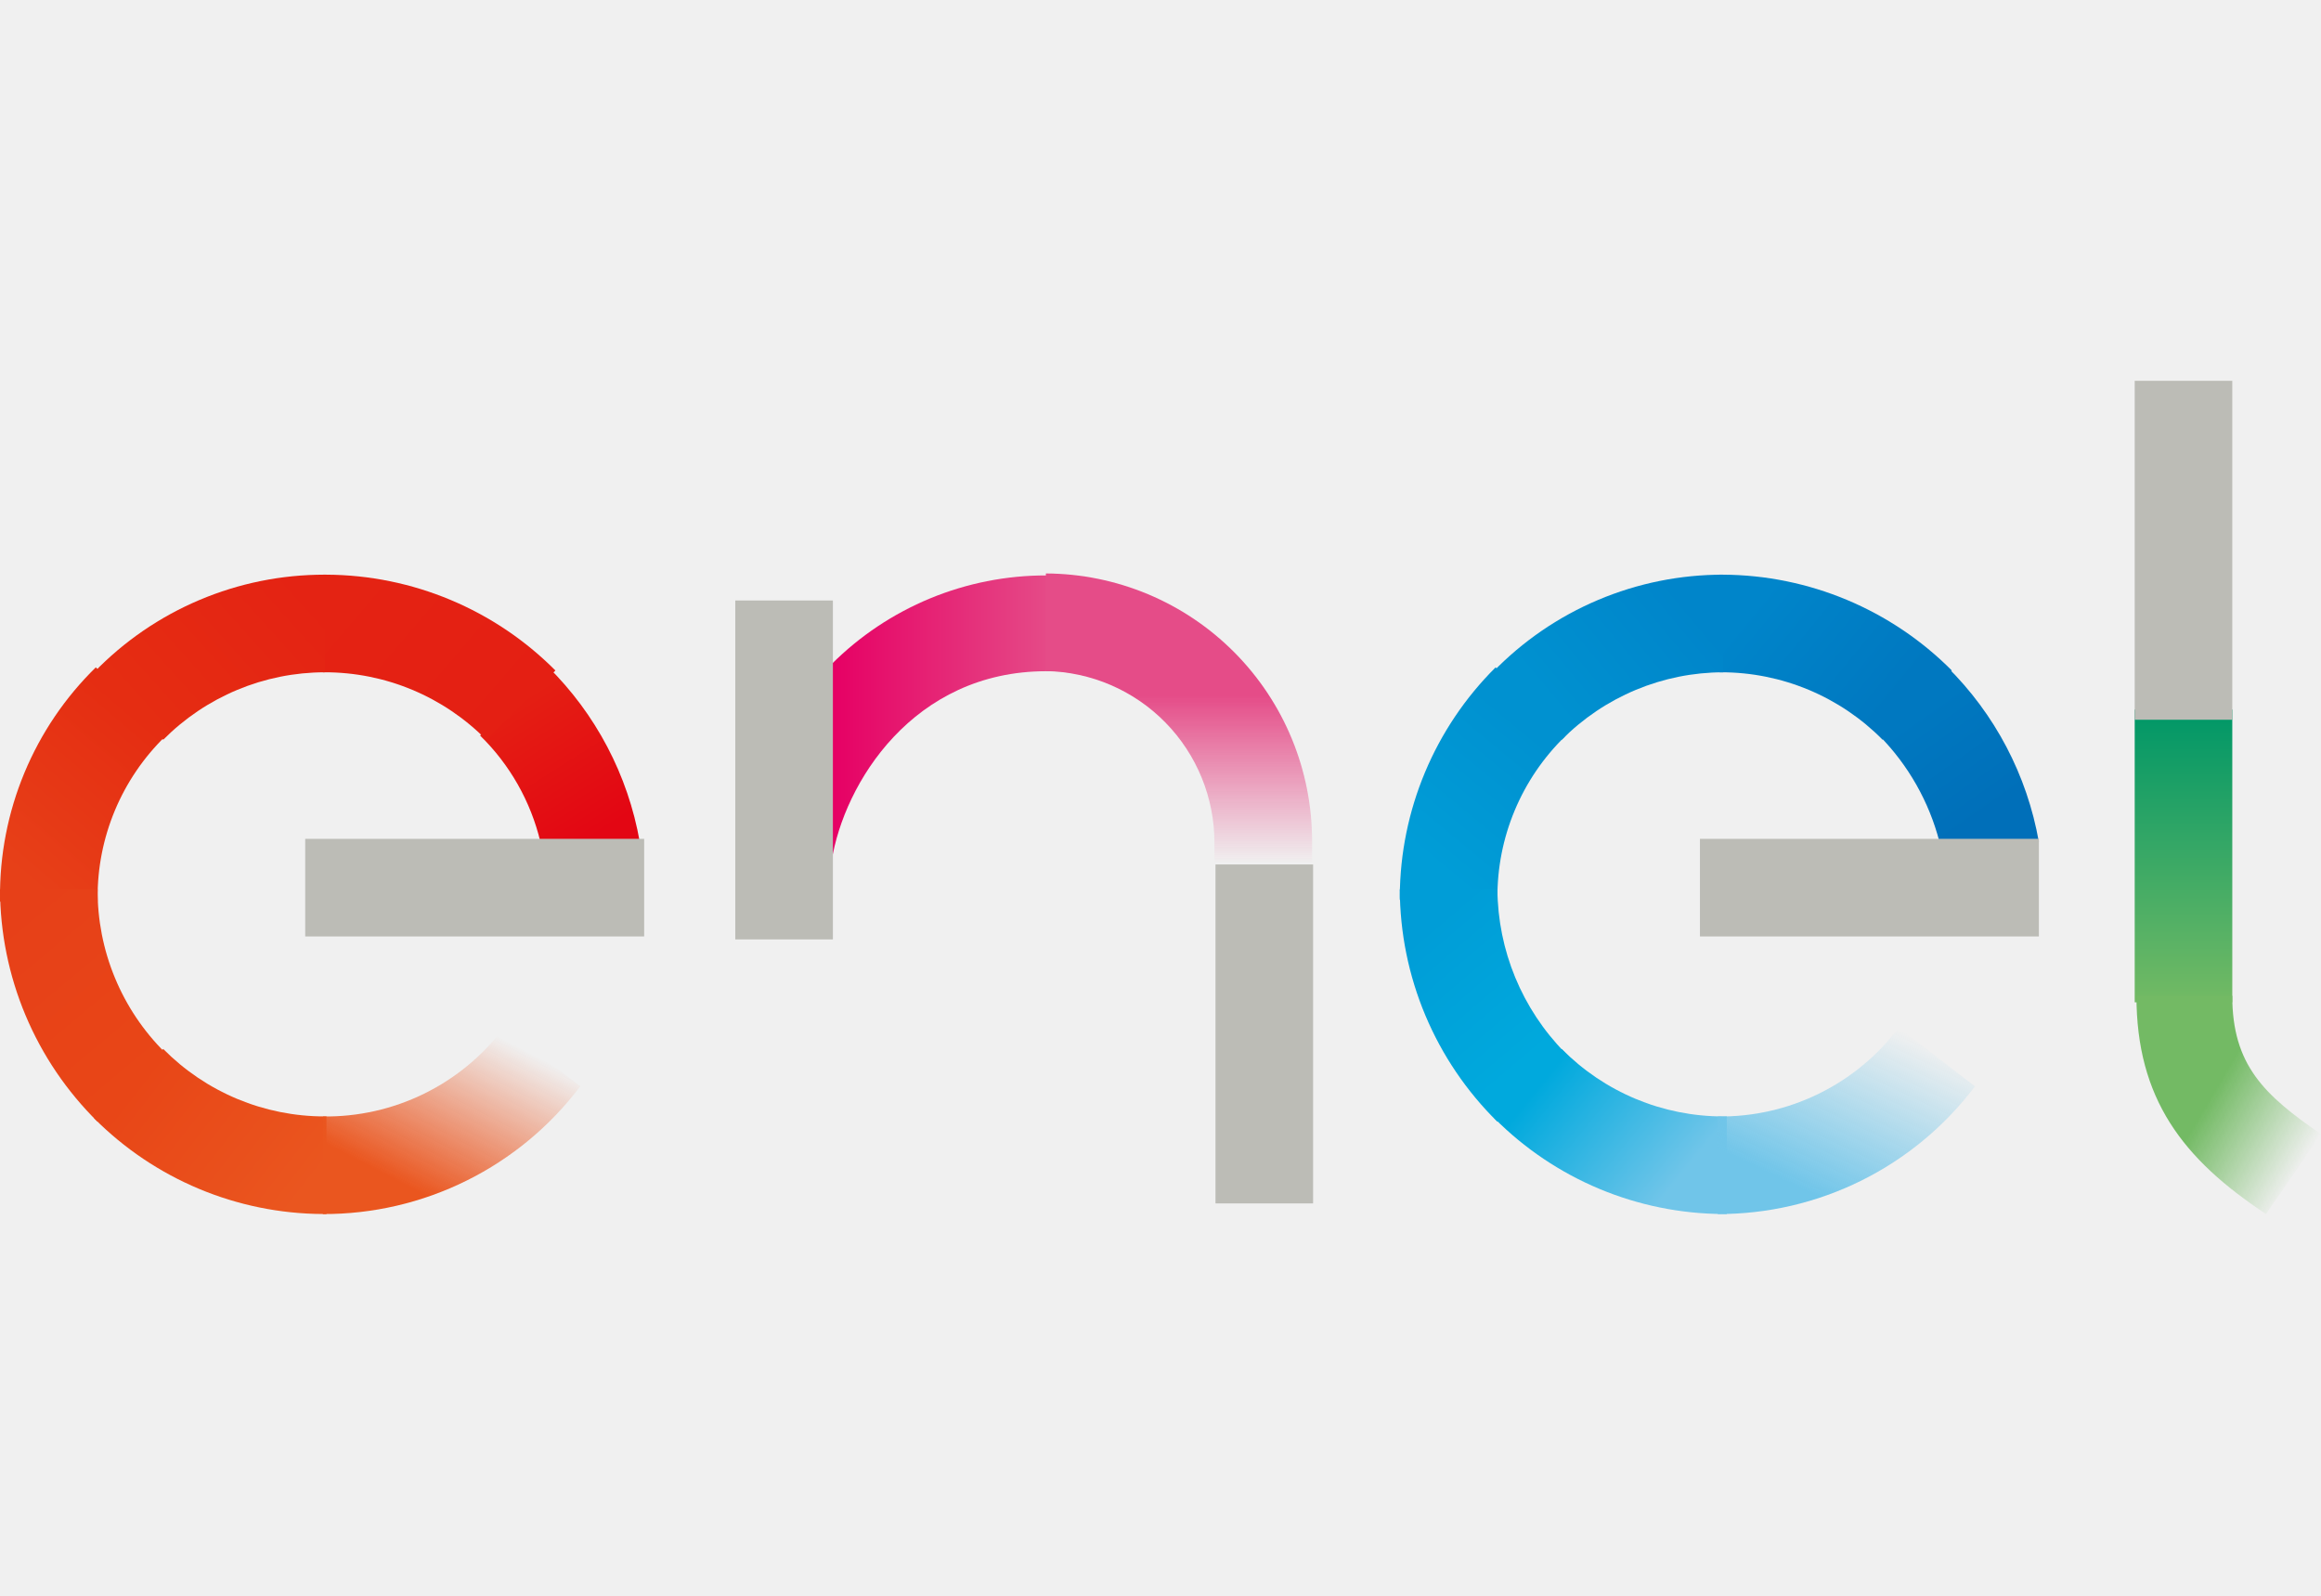
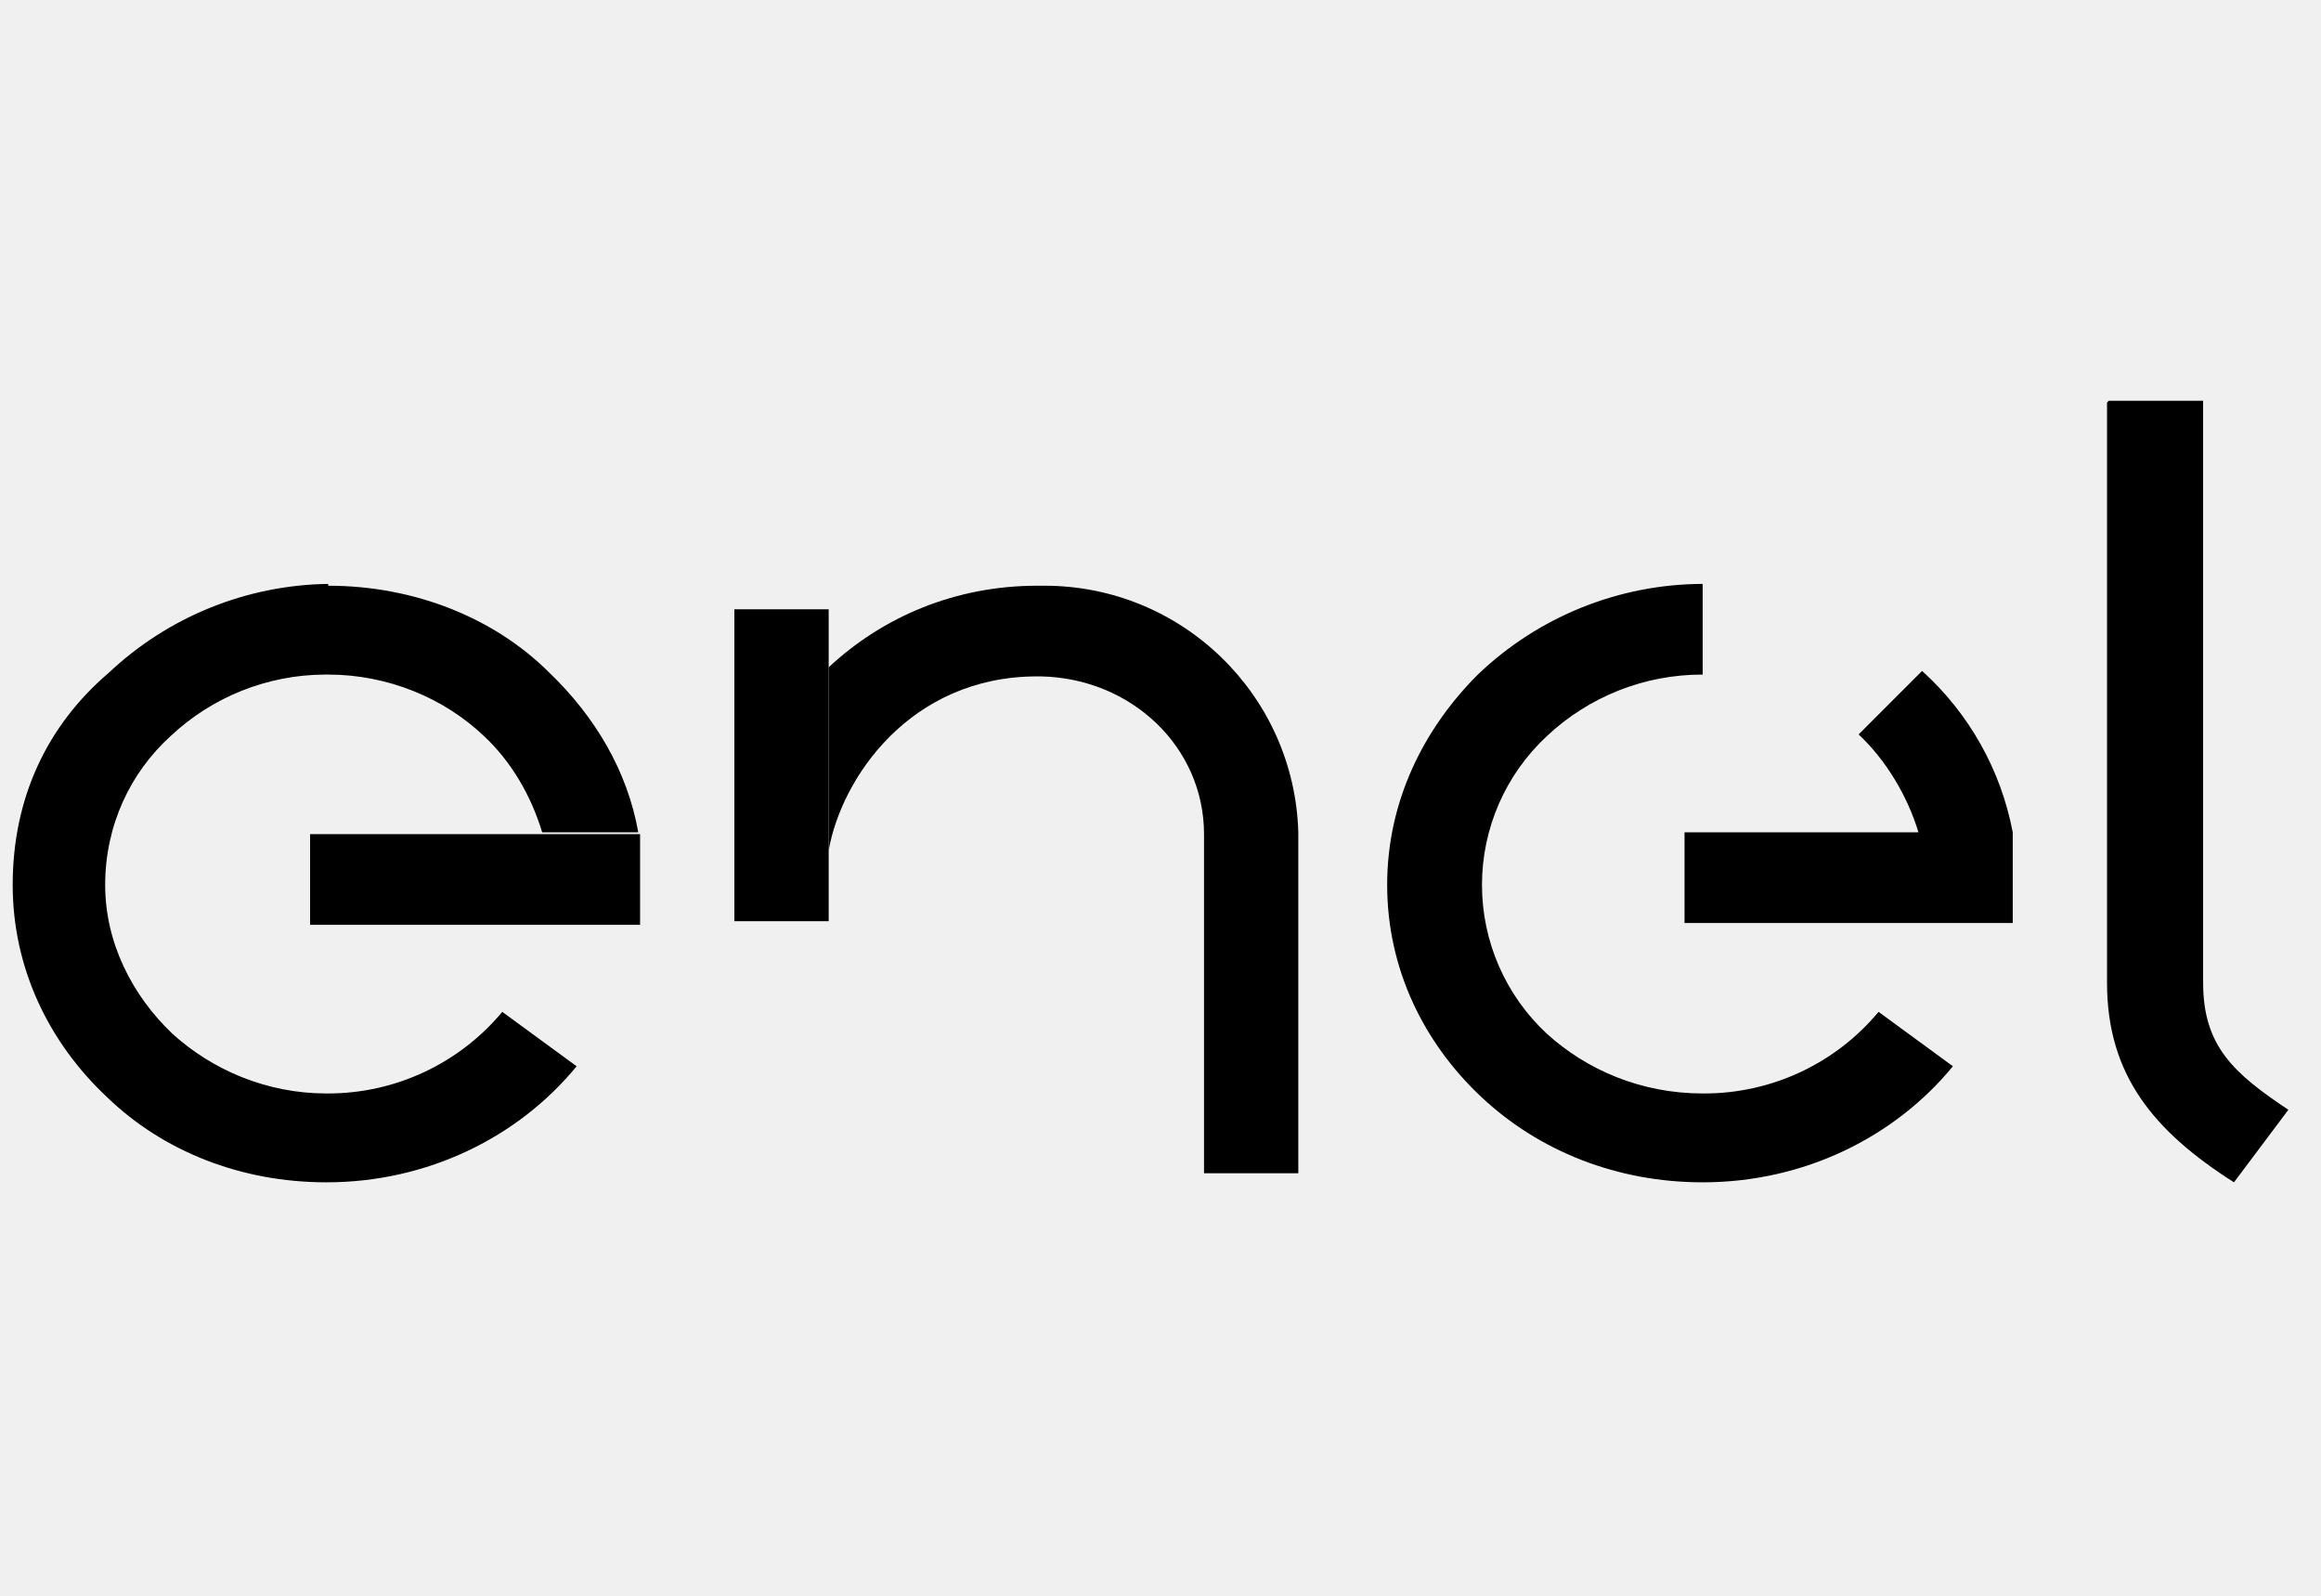
<svg xmlns="http://www.w3.org/2000/svg" role="img" aria-labelledby="enel-svg" viewBox="0 0 128 88">
-   <g clip-path="url(#clip0_1837_1015)">
-     <path d="M29.803 46.428H35.282C34.636 42.749 32.857 39.365 30.195 36.745L26.477 40.563C28.117 42.165 29.27 44.198 29.803 46.428Z" fill="url(#paint0_linear_1837_1015)" />
-     <path d="M17.909 37.074C19.566 37.073 21.206 37.401 22.734 38.04C24.263 38.678 25.649 39.614 26.813 40.792L30.63 36.975C27.288 33.613 22.749 31.713 18.008 31.691H17.811V37.074H17.909Z" fill="url(#paint1_linear_1837_1015)" />
-     <path d="M17.907 37.074V31.691C15.534 31.687 13.184 32.162 10.999 33.087C8.813 34.012 6.836 35.368 5.186 37.074L9.003 40.792C10.169 39.616 11.556 38.682 13.084 38.044C14.612 37.406 16.251 37.076 17.907 37.074Z" fill="url(#paint2_linear_1837_1015)" />
-     <path d="M5.383 49.523C5.373 47.865 5.697 46.222 6.336 44.692C6.975 43.162 7.916 41.777 9.102 40.618L5.285 36.801C3.593 38.456 2.252 40.437 1.344 42.623C0.436 44.809 -0.021 47.156 0.001 49.523V49.718H5.383V49.523Z" fill="url(#paint3_linear_1837_1015)" />
-     <path d="M5.383 49.04H0.001C0.006 51.427 0.484 53.788 1.408 55.989C2.332 58.189 3.683 60.185 5.383 61.86L9.102 58.043C7.914 56.865 6.973 55.462 6.335 53.916C5.696 52.37 5.373 50.713 5.383 49.04Z" fill="url(#paint4_linear_1837_1015)" />
-     <path d="M17.907 61.566C16.251 61.567 14.611 61.238 13.082 60.6C11.554 59.962 10.167 59.026 9.003 57.847L5.186 61.664C8.529 65.027 13.068 66.927 17.809 66.948H18.004V61.566H17.907Z" fill="url(#paint5_linear_1837_1015)" />
-     <path d="M27.791 56.674C26.629 58.217 25.12 59.464 23.386 60.314C21.652 61.164 19.742 61.594 17.811 61.568V66.95C20.561 66.959 23.275 66.326 25.738 65.103C28.201 63.881 30.345 62.101 32.001 59.905L27.791 56.674Z" fill="url(#paint6_linear_1837_1015)" />
-     <path d="M106.96 46.428H112.44C111.793 42.749 110.015 39.365 107.353 36.745L103.634 40.563C105.24 42.191 106.387 44.214 106.96 46.428Z" fill="url(#paint7_linear_1837_1015)" />
-     <path d="M94.919 37.074C96.575 37.073 98.215 37.401 99.744 38.04C101.272 38.678 102.659 39.614 103.823 40.792L107.64 36.975C104.297 33.613 99.758 31.713 95.017 31.691H94.82V37.074H94.919Z" fill="url(#paint8_linear_1837_1015)" />
-     <path d="M95.035 37.074V31.691C92.662 31.687 90.312 32.162 88.126 33.087C85.941 34.012 83.964 35.368 82.314 37.074L86.131 40.792C87.297 39.616 88.684 38.682 90.212 38.044C91.74 37.406 93.379 37.076 95.035 37.074Z" fill="url(#paint9_linear_1837_1015)" />
-     <path d="M82.58 49.524C82.57 47.866 82.894 46.223 83.533 44.694C84.172 43.164 85.112 41.778 86.299 40.62L82.481 36.803C79.119 40.145 77.219 44.685 77.197 49.426V49.621H82.58V49.524Z" fill="url(#paint10_linear_1837_1015)" />
-     <path d="M82.58 49.04H77.197C77.203 51.427 77.681 53.788 78.605 55.989C79.529 58.189 80.88 60.185 82.58 61.86L86.299 58.043C83.937 55.638 82.604 52.41 82.58 49.04Z" fill="url(#paint11_linear_1837_1015)" />
-     <path d="M95.034 61.566C93.377 61.567 91.737 61.238 90.208 60.6C88.68 59.962 87.293 59.026 86.129 57.847L82.411 61.664C85.753 65.027 90.293 66.927 95.034 66.948H95.229V61.566H95.034Z" fill="url(#paint12_linear_1837_1015)" />
-     <path d="M104.709 56.674C103.547 58.217 102.038 59.464 100.304 60.314C98.57 61.164 96.659 61.594 94.728 61.568V66.95C97.478 66.958 100.192 66.326 102.654 65.103C105.117 63.88 107.261 62.101 108.917 59.905L104.709 56.674Z" fill="url(#paint13_linear_1837_1015)" />
-     <path d="M117.726 39.128H123.108V55.274H117.726V39.128Z" fill="url(#paint14_linear_1837_1015)" />
-     <path d="M123.106 54.912C123.106 58.729 124.867 60.391 128 62.544L124.966 66.947C120.371 63.913 117.822 60.586 117.822 54.91L123.106 54.912Z" fill="url(#paint15_linear_1837_1015)" />
-     <path d="M57.702 31.732C55.504 31.729 53.327 32.16 51.295 32.999C49.263 33.839 47.417 35.07 45.862 36.624V47.486C46.547 43.18 50.364 37.015 57.702 37.015H58.094V31.634C57.975 31.702 57.84 31.736 57.702 31.732Z" fill="url(#paint16_linear_1837_1015)" />
-     <path d="M72.358 48.259H66.975V46.498C66.984 44.012 66.013 41.623 64.273 39.846C62.534 38.07 60.165 37.05 57.679 37.007V31.624C61.583 31.641 65.32 33.205 68.072 35.974C70.824 38.743 72.365 42.489 72.358 46.393V48.259Z" fill="url(#paint17_linear_1837_1015)" />
-     <path d="M40.55 33.114H45.933V51.805H40.55V33.114Z" fill="#BCBCB6" />
-     <path d="M117.726 21H123.108V39.691H117.726V21Z" fill="#BCBCB6" />
-     <path d="M67.033 47.671H72.415V66.363H67.033V47.671Z" fill="#BCBCB6" />
-     <path d="M16.833 46.258H35.524V51.641H16.833V46.258Z" fill="#BCBCB6" />
-     <path d="M93.75 46.258H112.442V51.641H93.75V46.258Z" fill="#BCBCB6" />
-   </g>
-   <defs>
-     <linearGradient id="paint0_linear_1837_1015" x1="28.766" y1="38.575" x2="33.32" y2="45.763" gradientUnits="userSpaceOnUse">
-       <stop stop-color="#E41F13" />
-       <stop offset="1" stop-color="#E30613" />
-     </linearGradient>
-     <linearGradient id="paint1_linear_1837_1015" x1="18.093" y1="33.748" x2="26.495" y2="40.929" gradientUnits="userSpaceOnUse">
-       <stop stop-color="#E42313" />
-       <stop offset="1" stop-color="#E41F13" />
-     </linearGradient>
-     <linearGradient id="paint2_linear_1837_1015" x1="17.653" y1="33.63" x2="9.382" y2="41.077" gradientUnits="userSpaceOnUse">
-       <stop stop-color="#E42313" />
-       <stop offset="1" stop-color="#E52D12" />
-     </linearGradient>
-     <linearGradient id="paint3_linear_1837_1015" x1="6.535" y1="38.597" x2="-0.486" y2="46.832" gradientUnits="userSpaceOnUse">
-       <stop stop-color="#E52D12" />
-       <stop offset="1" stop-color="#E74018" />
-     </linearGradient>
-     <linearGradient id="paint4_linear_1837_1015" x1="2.03" y1="49.309" x2="9.35" y2="58.079" gradientUnits="userSpaceOnUse">
-       <stop stop-color="#E74018" />
-       <stop offset="1" stop-color="#E84617" />
-     </linearGradient>
-     <linearGradient id="paint5_linear_1837_1015" x1="6.917" y1="60.514" x2="15.596" y2="67.3" gradientUnits="userSpaceOnUse">
-       <stop stop-color="#E84617" />
-       <stop offset="1" stop-color="#EA561F" />
-     </linearGradient>
-     <linearGradient id="paint6_linear_1837_1015" x1="18.52" y1="67.361" x2="24.613" y2="55.661" gradientUnits="userSpaceOnUse">
-       <stop offset="0.27" stop-color="#EA561F" />
-       <stop offset="1" stop-color="#E9531E" stop-opacity="0" />
-     </linearGradient>
-     <linearGradient id="paint7_linear_1837_1015" x1="109.437" y1="44.917" x2="105.613" y2="39.486" gradientUnits="userSpaceOnUse">
-       <stop stop-color="#006FB9" />
-       <stop offset="1" stop-color="#0078C0" />
-     </linearGradient>
-     <linearGradient id="paint8_linear_1837_1015" x1="104.935" y1="37.844" x2="97.842" y2="32.031" gradientUnits="userSpaceOnUse">
-       <stop stop-color="#0078C0" />
-       <stop offset="1" stop-color="#0085CA" />
-     </linearGradient>
-     <linearGradient id="paint9_linear_1837_1015" x1="84.871" y1="37.998" x2="92.017" y2="32.05" gradientUnits="userSpaceOnUse">
-       <stop stop-color="#0091D0" />
-       <stop offset="1" stop-color="#0085CA" />
-     </linearGradient>
-     <linearGradient id="paint10_linear_1837_1015" x1="79.709" y1="48.249" x2="85.531" y2="41.22" gradientUnits="userSpaceOnUse">
-       <stop stop-color="#009DD7" />
-       <stop offset="1" stop-color="#0091D0" />
-     </linearGradient>
-     <linearGradient id="paint11_linear_1837_1015" x1="79.682" y1="50.322" x2="85.668" y2="57.34" gradientUnits="userSpaceOnUse">
-       <stop stop-color="#009DD7" />
-       <stop offset="1" stop-color="#00A9DD" />
-     </linearGradient>
-     <linearGradient id="paint12_linear_1837_1015" x1="84.257" y1="60.532" x2="91.906" y2="66.738" gradientUnits="userSpaceOnUse">
-       <stop offset="0.006" stop-color="#00A9DD" />
-       <stop offset="0.942" stop-color="#70C5E9" />
-     </linearGradient>
-     <linearGradient id="paint13_linear_1837_1015" x1="94.743" y1="68.635" x2="101.18" y2="55.105" gradientUnits="userSpaceOnUse">
-       <stop offset="0.319" stop-color="#70C5E9" />
-       <stop offset="1" stop-color="#70C5E9" stop-opacity="0" />
-     </linearGradient>
-     <linearGradient id="paint14_linear_1837_1015" x1="120.417" y1="39.274" x2="120.417" y2="55.307" gradientUnits="userSpaceOnUse">
-       <stop stop-color="#009767" />
-       <stop offset="1" stop-color="#73BA64" />
-     </linearGradient>
-     <linearGradient id="paint15_linear_1837_1015" x1="122.423" y1="59.677" x2="127.811" y2="62.856" gradientUnits="userSpaceOnUse">
-       <stop stop-color="#73BA64" />
-       <stop offset="1" stop-color="#73BA64" stop-opacity="0" />
-     </linearGradient>
-     <linearGradient id="paint16_linear_1837_1015" x1="45.789" y1="39.576" x2="58.07" y2="39.576" gradientUnits="userSpaceOnUse">
-       <stop offset="0.005" stop-color="#E60064" />
-       <stop offset="0.996" stop-color="#E54C88" />
-     </linearGradient>
-     <linearGradient id="paint17_linear_1837_1015" x1="65.048" y1="38.161" x2="65.048" y2="47.627" gradientUnits="userSpaceOnUse">
-       <stop offset="0.021" stop-color="#E54C88" />
-       <stop offset="1" stop-color="#E54C88" stop-opacity="0" />
-     </linearGradient>
-     <clipPath id="clip0_1837_1015">
-       <rect width="128" height="88" fill="white" />
-     </clipPath>
-   </defs>
+   <path d="M116.3 22.1h5.2v32.1c0 3.5 1.7 5 4.7 7l-3 4c-4.4-2.8-7-5.9-7-11v-32zM45.7 46.8v-10c3-2.8 7-4.5 11.5-4.5h.4a14 14 0 0114 13.6v18.8h-5.2V46c0-4.8-4-8.6-9-8.7h-.2c-7 0-10.8 5.6-11.5 9.6z" />
+   <path d="M45.7 33.6h-5.2v17.2h5.2V33.6zM35.3 46H17.1v5h18.2v-5z" />
+   <path d="M18.1 32.2A18 18 0 006 37.1C2.6 40 .7 44 .7 48.8c0 4.6 2 8.7 5.2 11.7 3.1 3 7.4 4.7 12.1 4.7 5.6 0 10.6-2.5 13.8-6.4l-4.1-3a12.5 12.5 0 01-9.6 4.5h-.1c-3.3 0-6.3-1.3-8.5-3.3-2.2-2.1-3.7-5-3.7-8.2 0-3.3 1.4-6.2 3.6-8.2a12.5 12.5 0 018.5-3.4h.2c3.3 0 6.4 1.3 8.6 3.4 1.5 1.4 2.6 3.3 3.2 5.3h5.3c-.6-3.4-2.4-6.4-4.9-8.8-3-3-7.4-4.8-12.2-4.8zm63.4 5c-3 3-5 7-5 11.6s2 8.7 5.2 11.7 7.5 4.7 12.2 4.7c5.6 0 10.6-2.5 13.8-6.4l-4.1-3a12.5 12.5 0 01-9.6 4.5h-.1c-3.4 0-6.4-1.3-8.6-3.3a11.2 11.2 0 010-16.4 12.5 12.5 0 018.6-3.4v-5a18 18 0 00-12.4 5z" />
+   <path d="M105.8 45.9c-.6-2-1.8-4-3.3-5.4L106 37a16 16 0 015 8.9v5H92.9v-5h12.9z" />
</svg>
